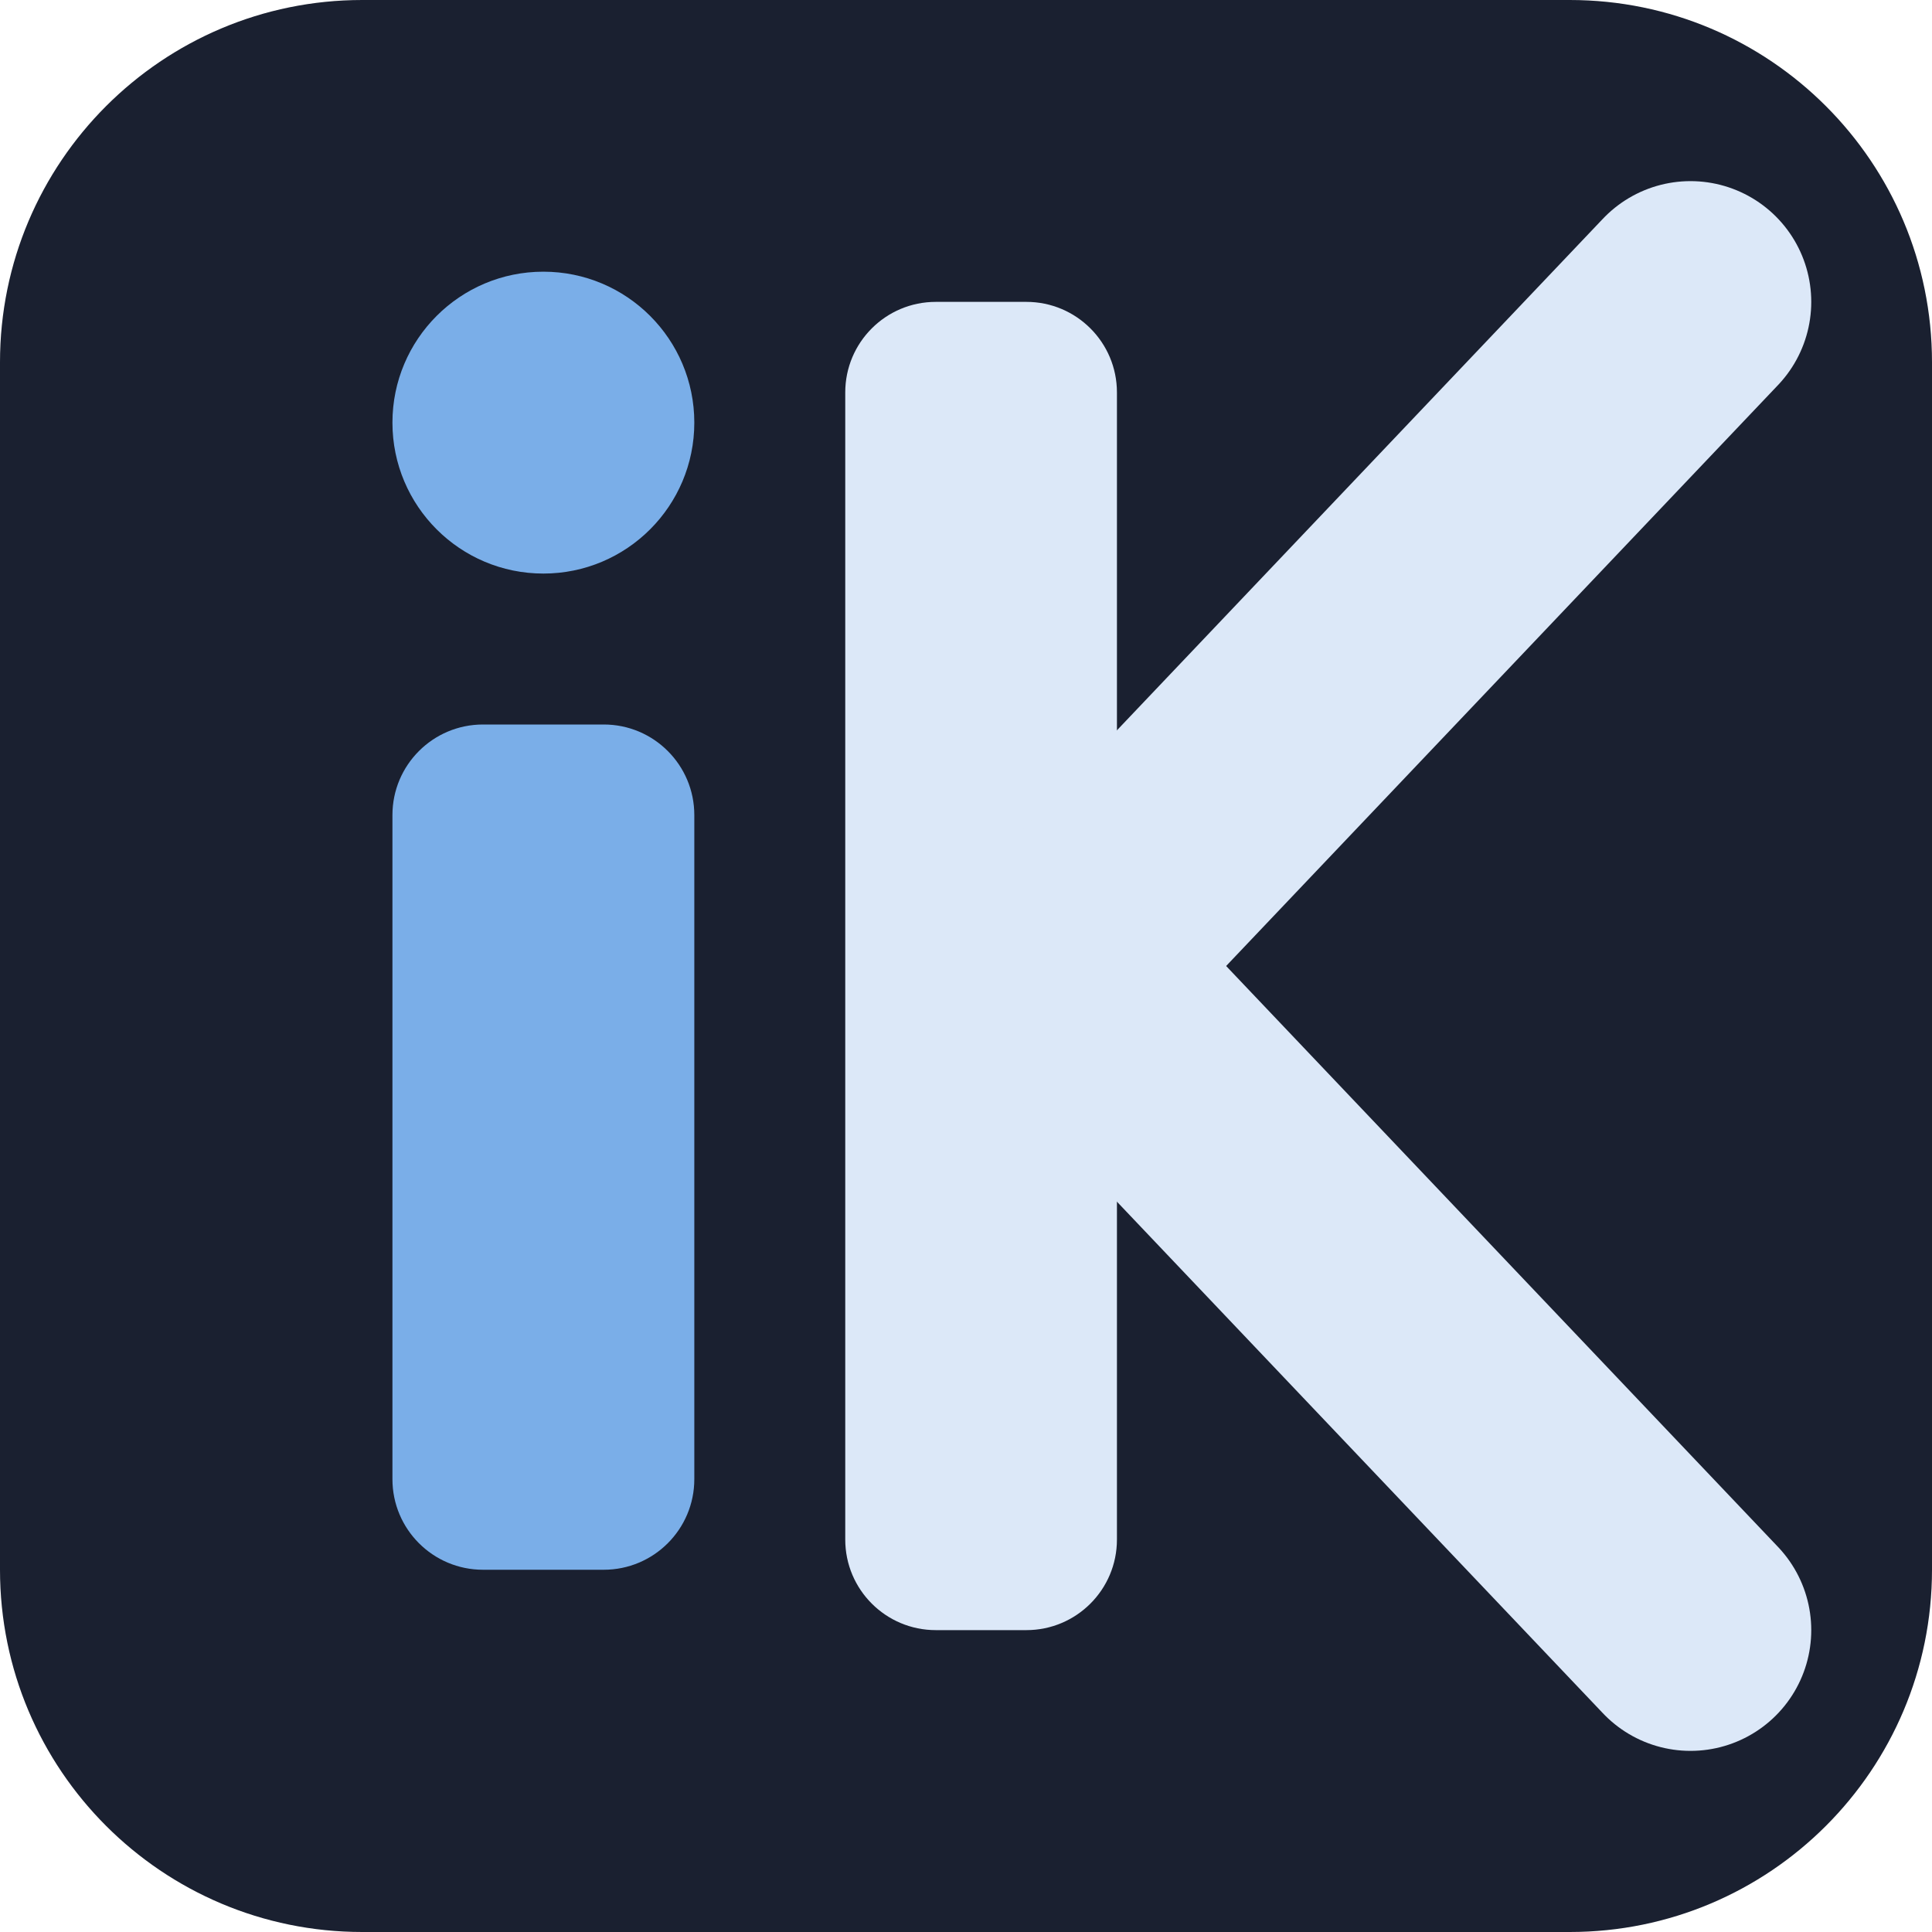
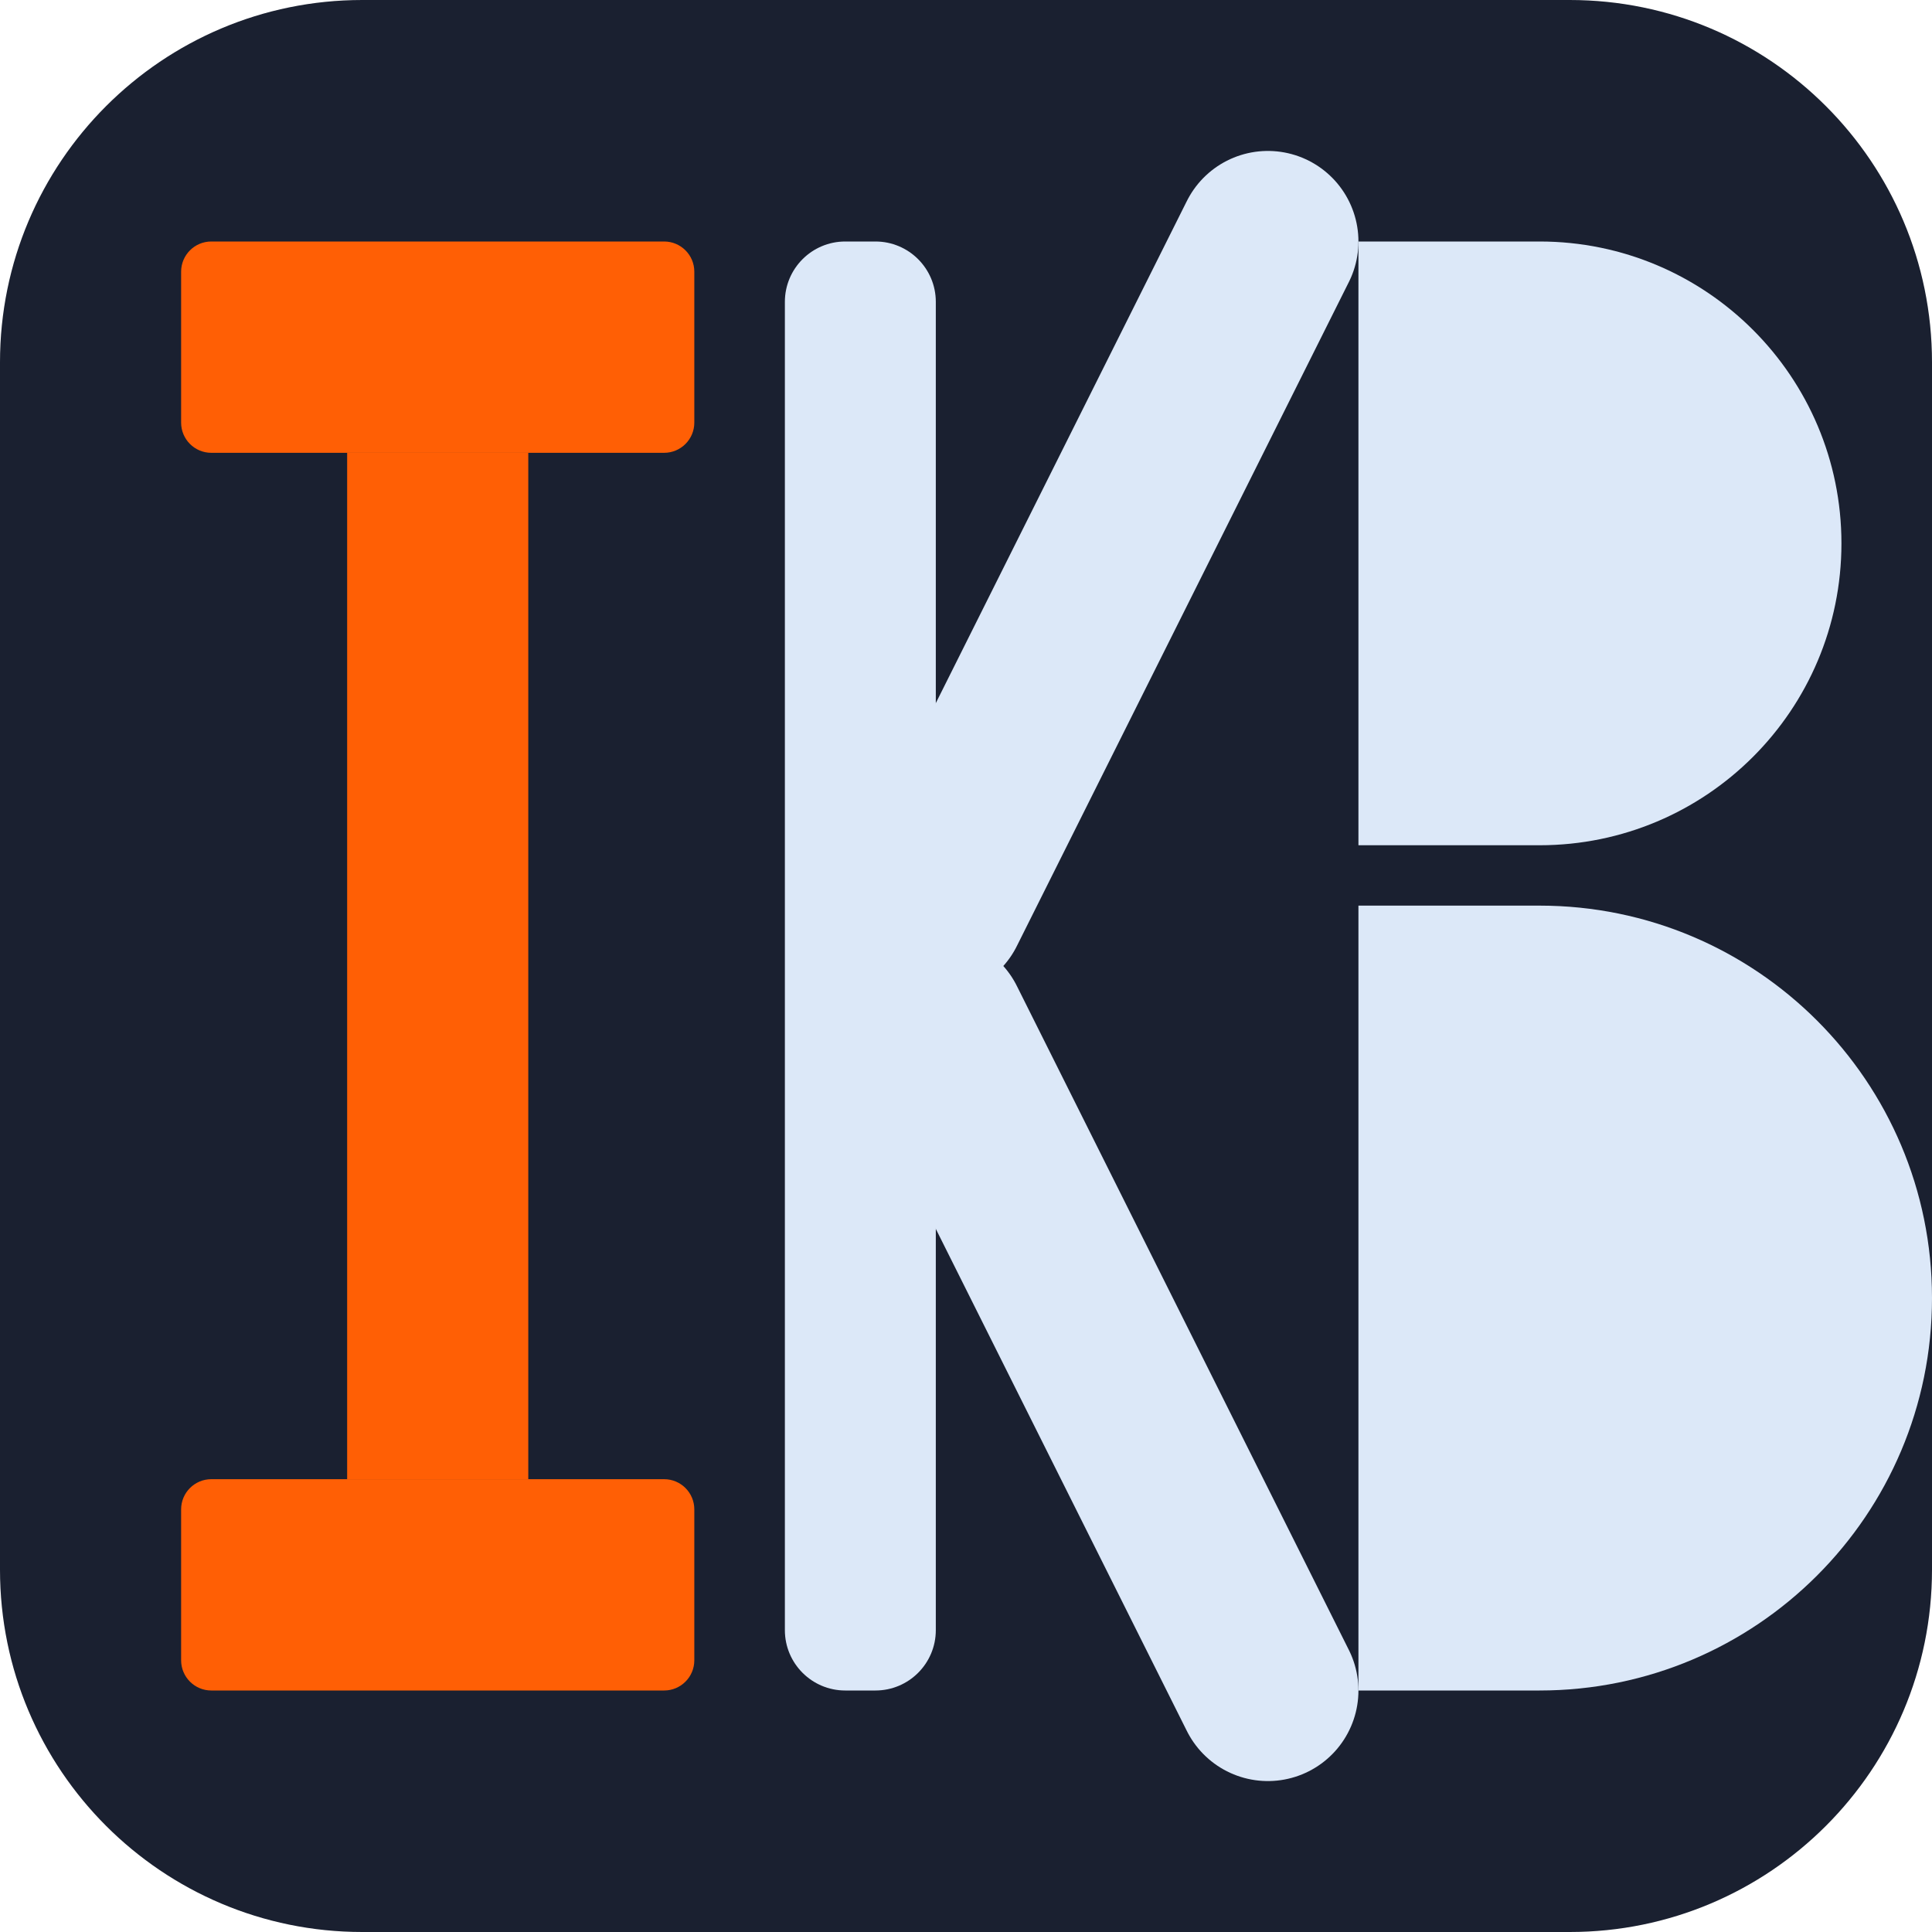
<svg xmlns="http://www.w3.org/2000/svg" viewBox="0 0 32 32">
  <rect width="32" height="32" rx="6" fill="#1a2030" />
-   <circle cx="9" cy="7" r="2.5" fill="#7aaee8" />
-   <rect x="6.5" y="12" width="5" height="14" rx="1.5" fill="#7aaee8" />
-   <rect x="14" y="5" width="4.5" height="22" rx="1.5" fill="#dce8f8" />
-   <line x1="18.5" y1="15" x2="28" y2="5" stroke="#dce8f8" stroke-width="4" stroke-linecap="round" />
-   <line x1="18.5" y1="17" x2="28" y2="27" stroke="#dce8f8" stroke-width="4" stroke-linecap="round" />
+   <rect x="3" y="4" width="8.5" height="3.5" rx="0.5" fill="#FF5F05" />
+   <rect x="5.75" y="7.5" width="3" height="17" fill="#FF5F05" />
+   <rect x="3" y="24.5" width="8.5" height="3.5" rx="0.5" fill="#FF5F05" />
+   <rect x="13" y="4" width="2.5" height="24" rx="1" fill="#dce8f8" />
+   <line x1="15.5" y1="15" x2="21" y2="4" stroke="#dce8f8" stroke-width="3" stroke-linecap="round" />
+   <line x1="15.5" y1="17" x2="21" y2="28" stroke="#dce8f8" stroke-width="3" stroke-linecap="round" />
+   <path d="M 22.5,4 L 25.5,4 A 5,5 0 0 1 25.5,14 L 22.5,14 L 22.5,15 L 25.5,15 A 6.5,6.5 0 0 1 25.5,28 L 22.5,28 Z" fill="#dce8f8" />
</svg>
